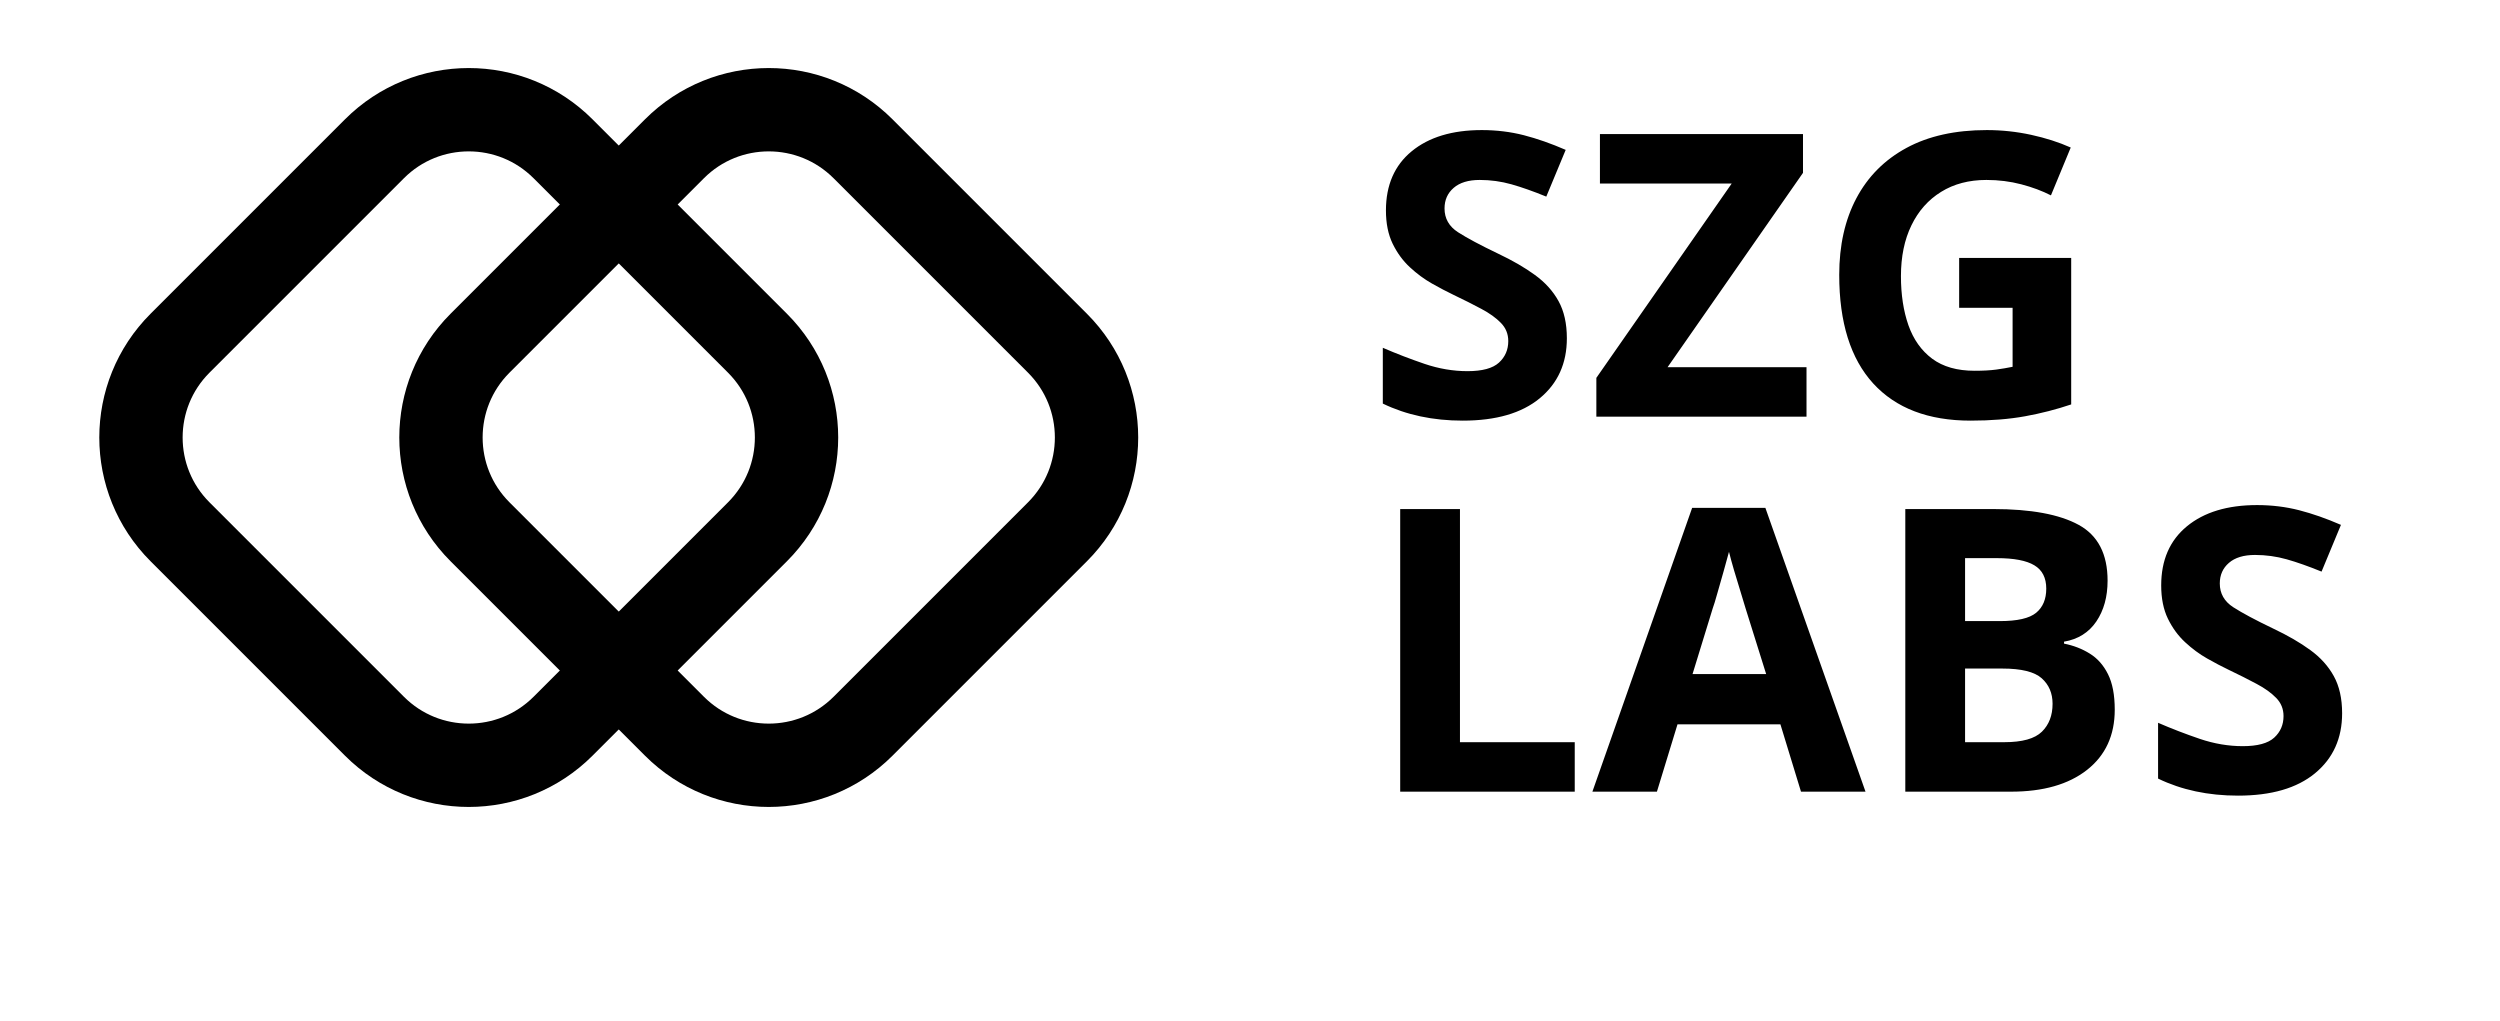
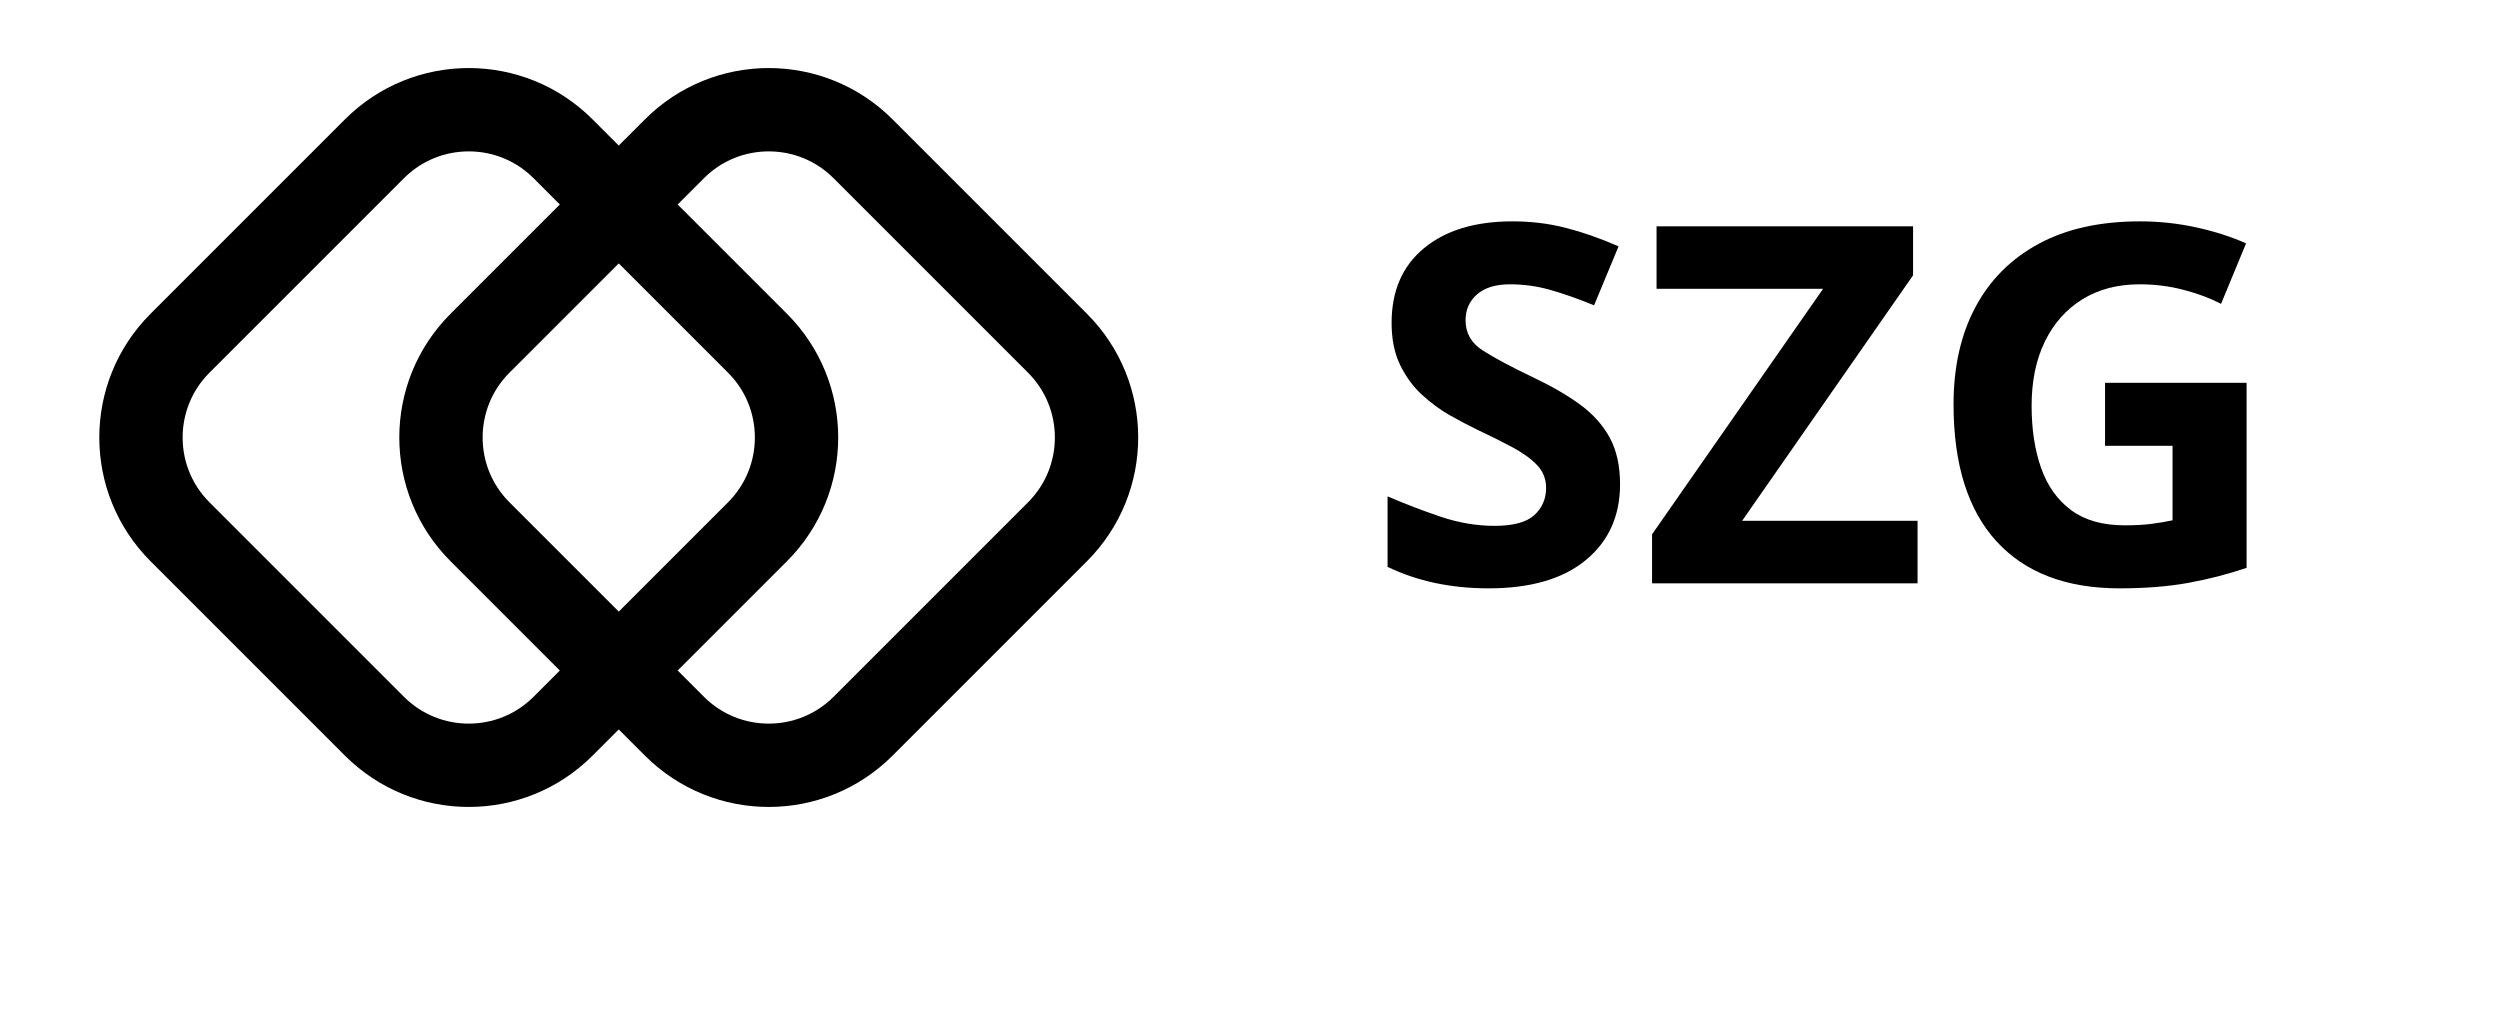
<svg xmlns="http://www.w3.org/2000/svg" width="600" height="245" viewBox="45 75 555 245">
  <g fill="none" stroke="#000000" stroke-width="20" stroke-linecap="round" stroke-linejoin="round">
    <rect x="70" y="115" width="130" height="130" rx="32" transform="rotate(45 135 180)" />
    <rect x="142" y="115" width="130" height="130" rx="32" transform="rotate(45 207 180)" />
  </g>
  <g fill="#000000" style="font-family: 'Montserrat', sans-serif;  font-weight: 700; text-transform: uppercase;">
-     <text x="350" y="175" font-size="95" letter-spacing="1">SZG</text>
-     <text x="350" y="265" font-size="95" letter-spacing="1">LABS</text>
+     <text x="350" y="215" font-size="120">SZG</text>
  </g>
</svg>
